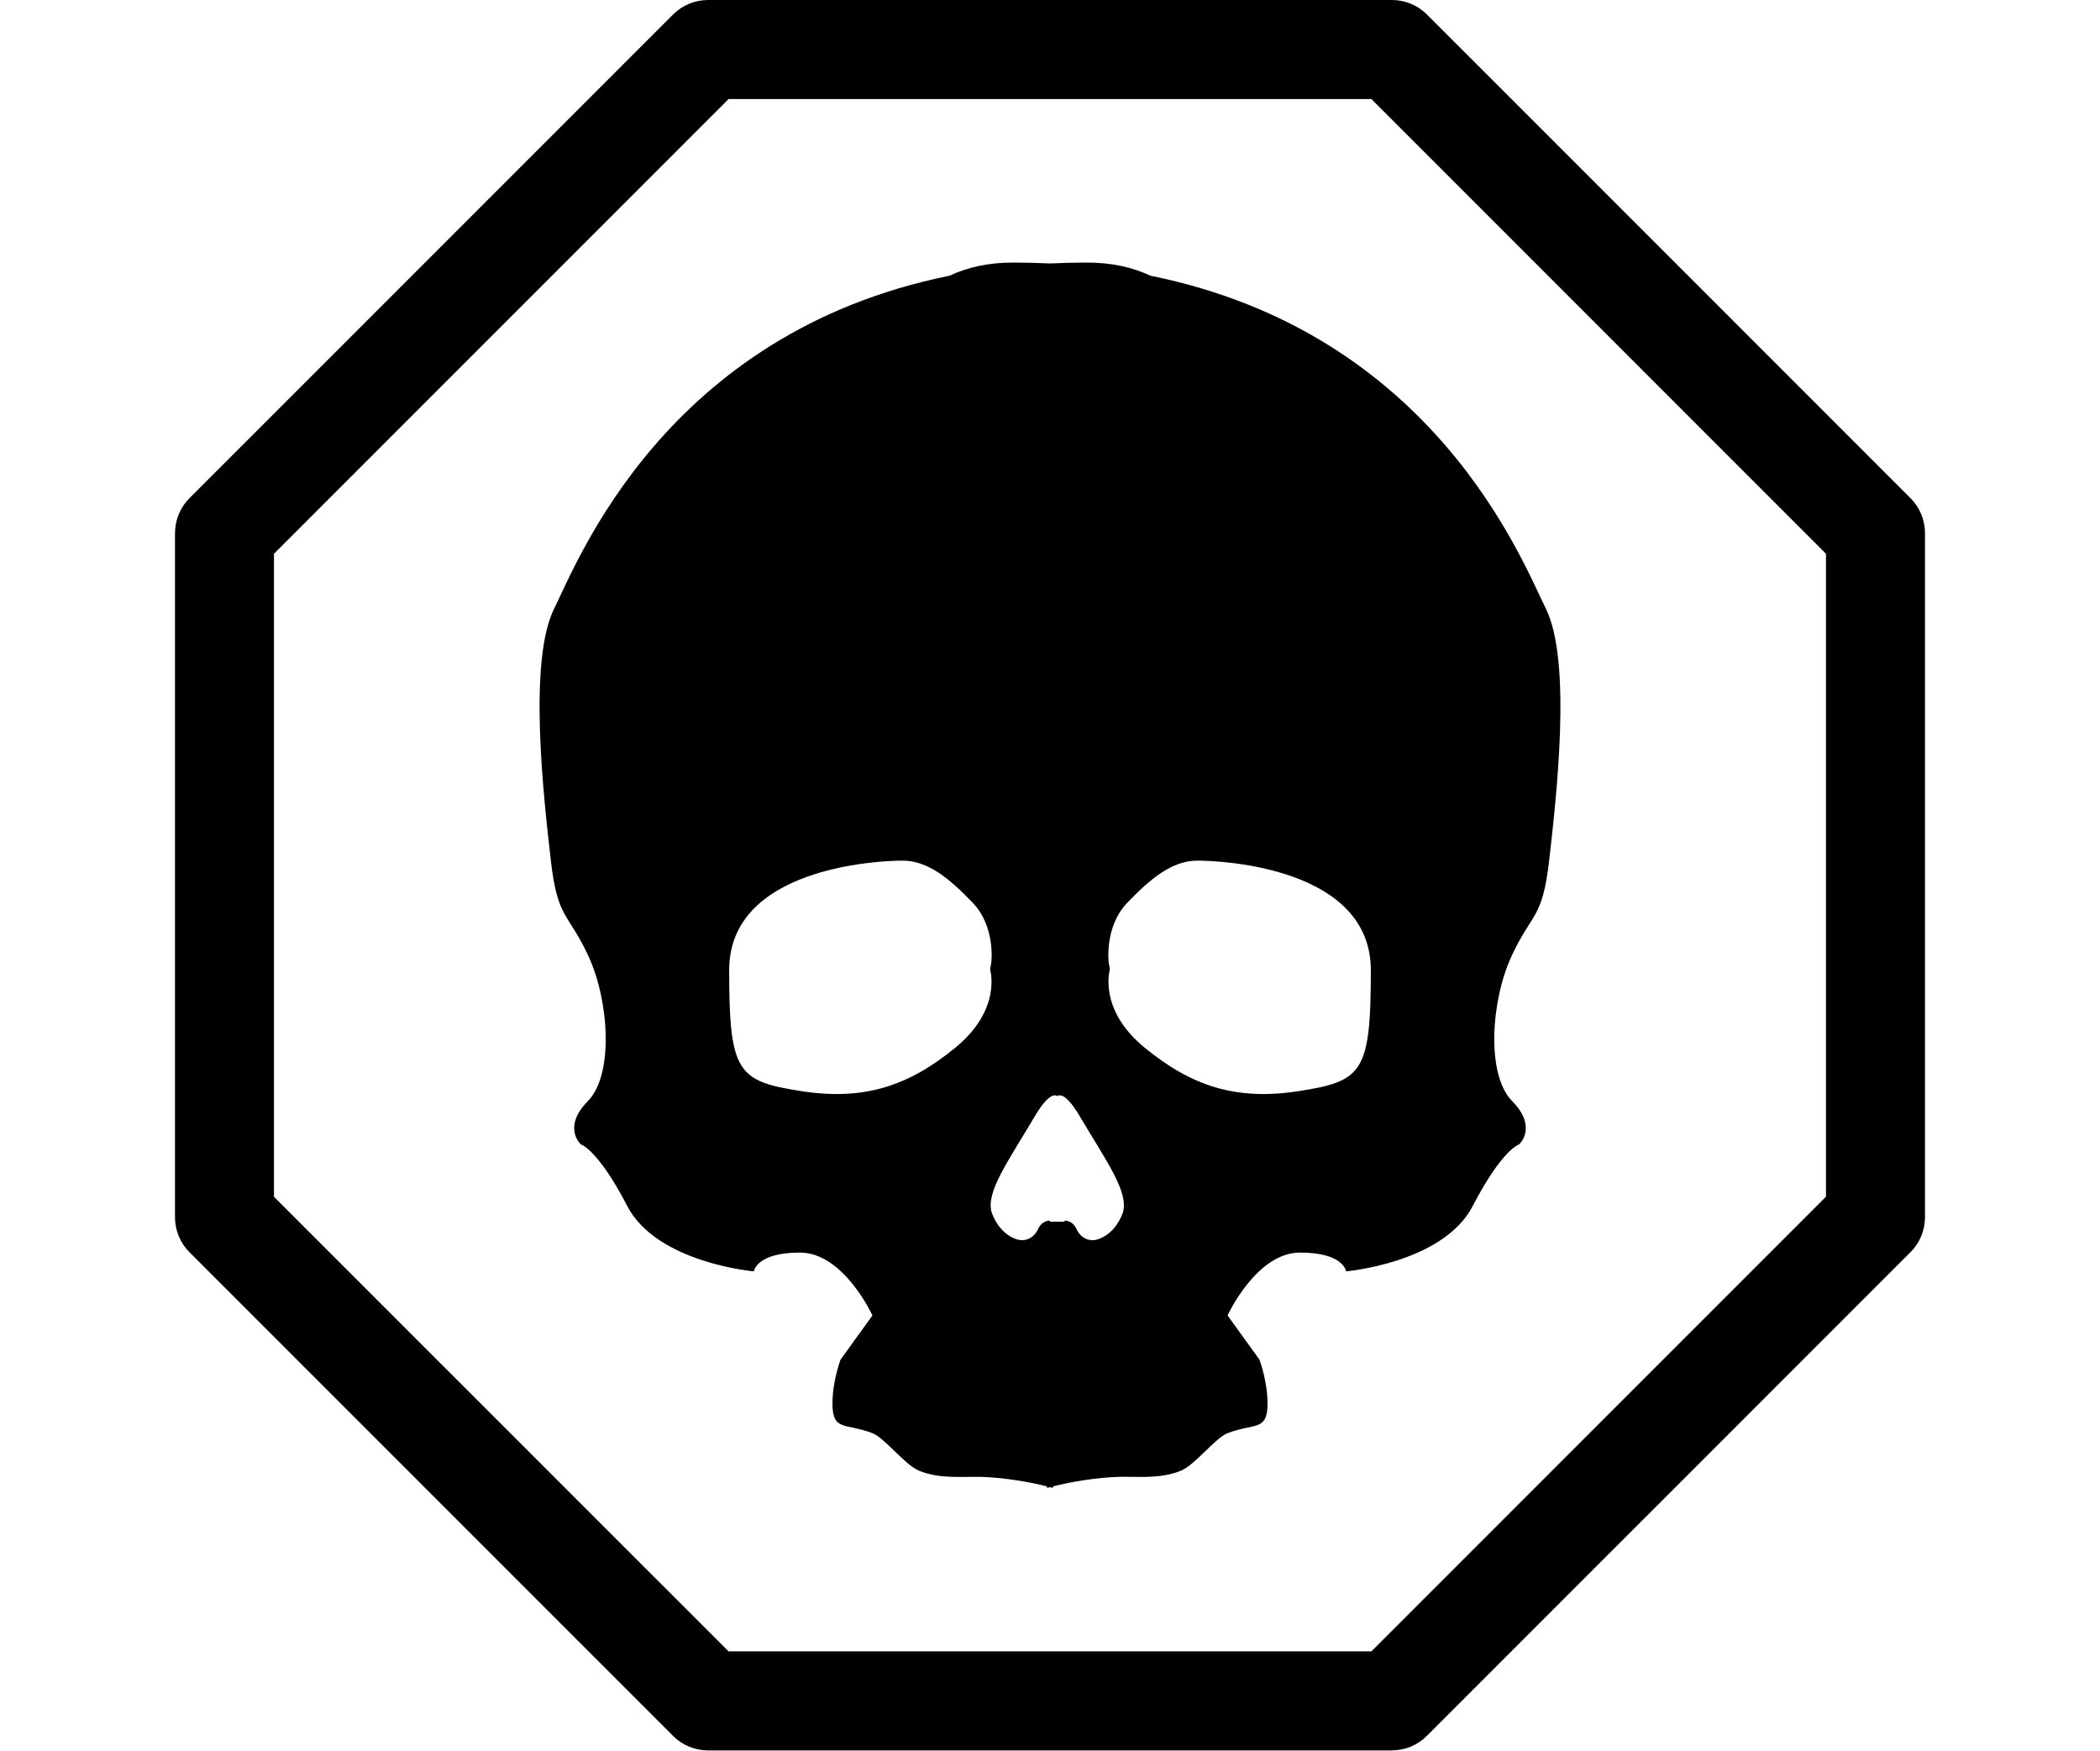
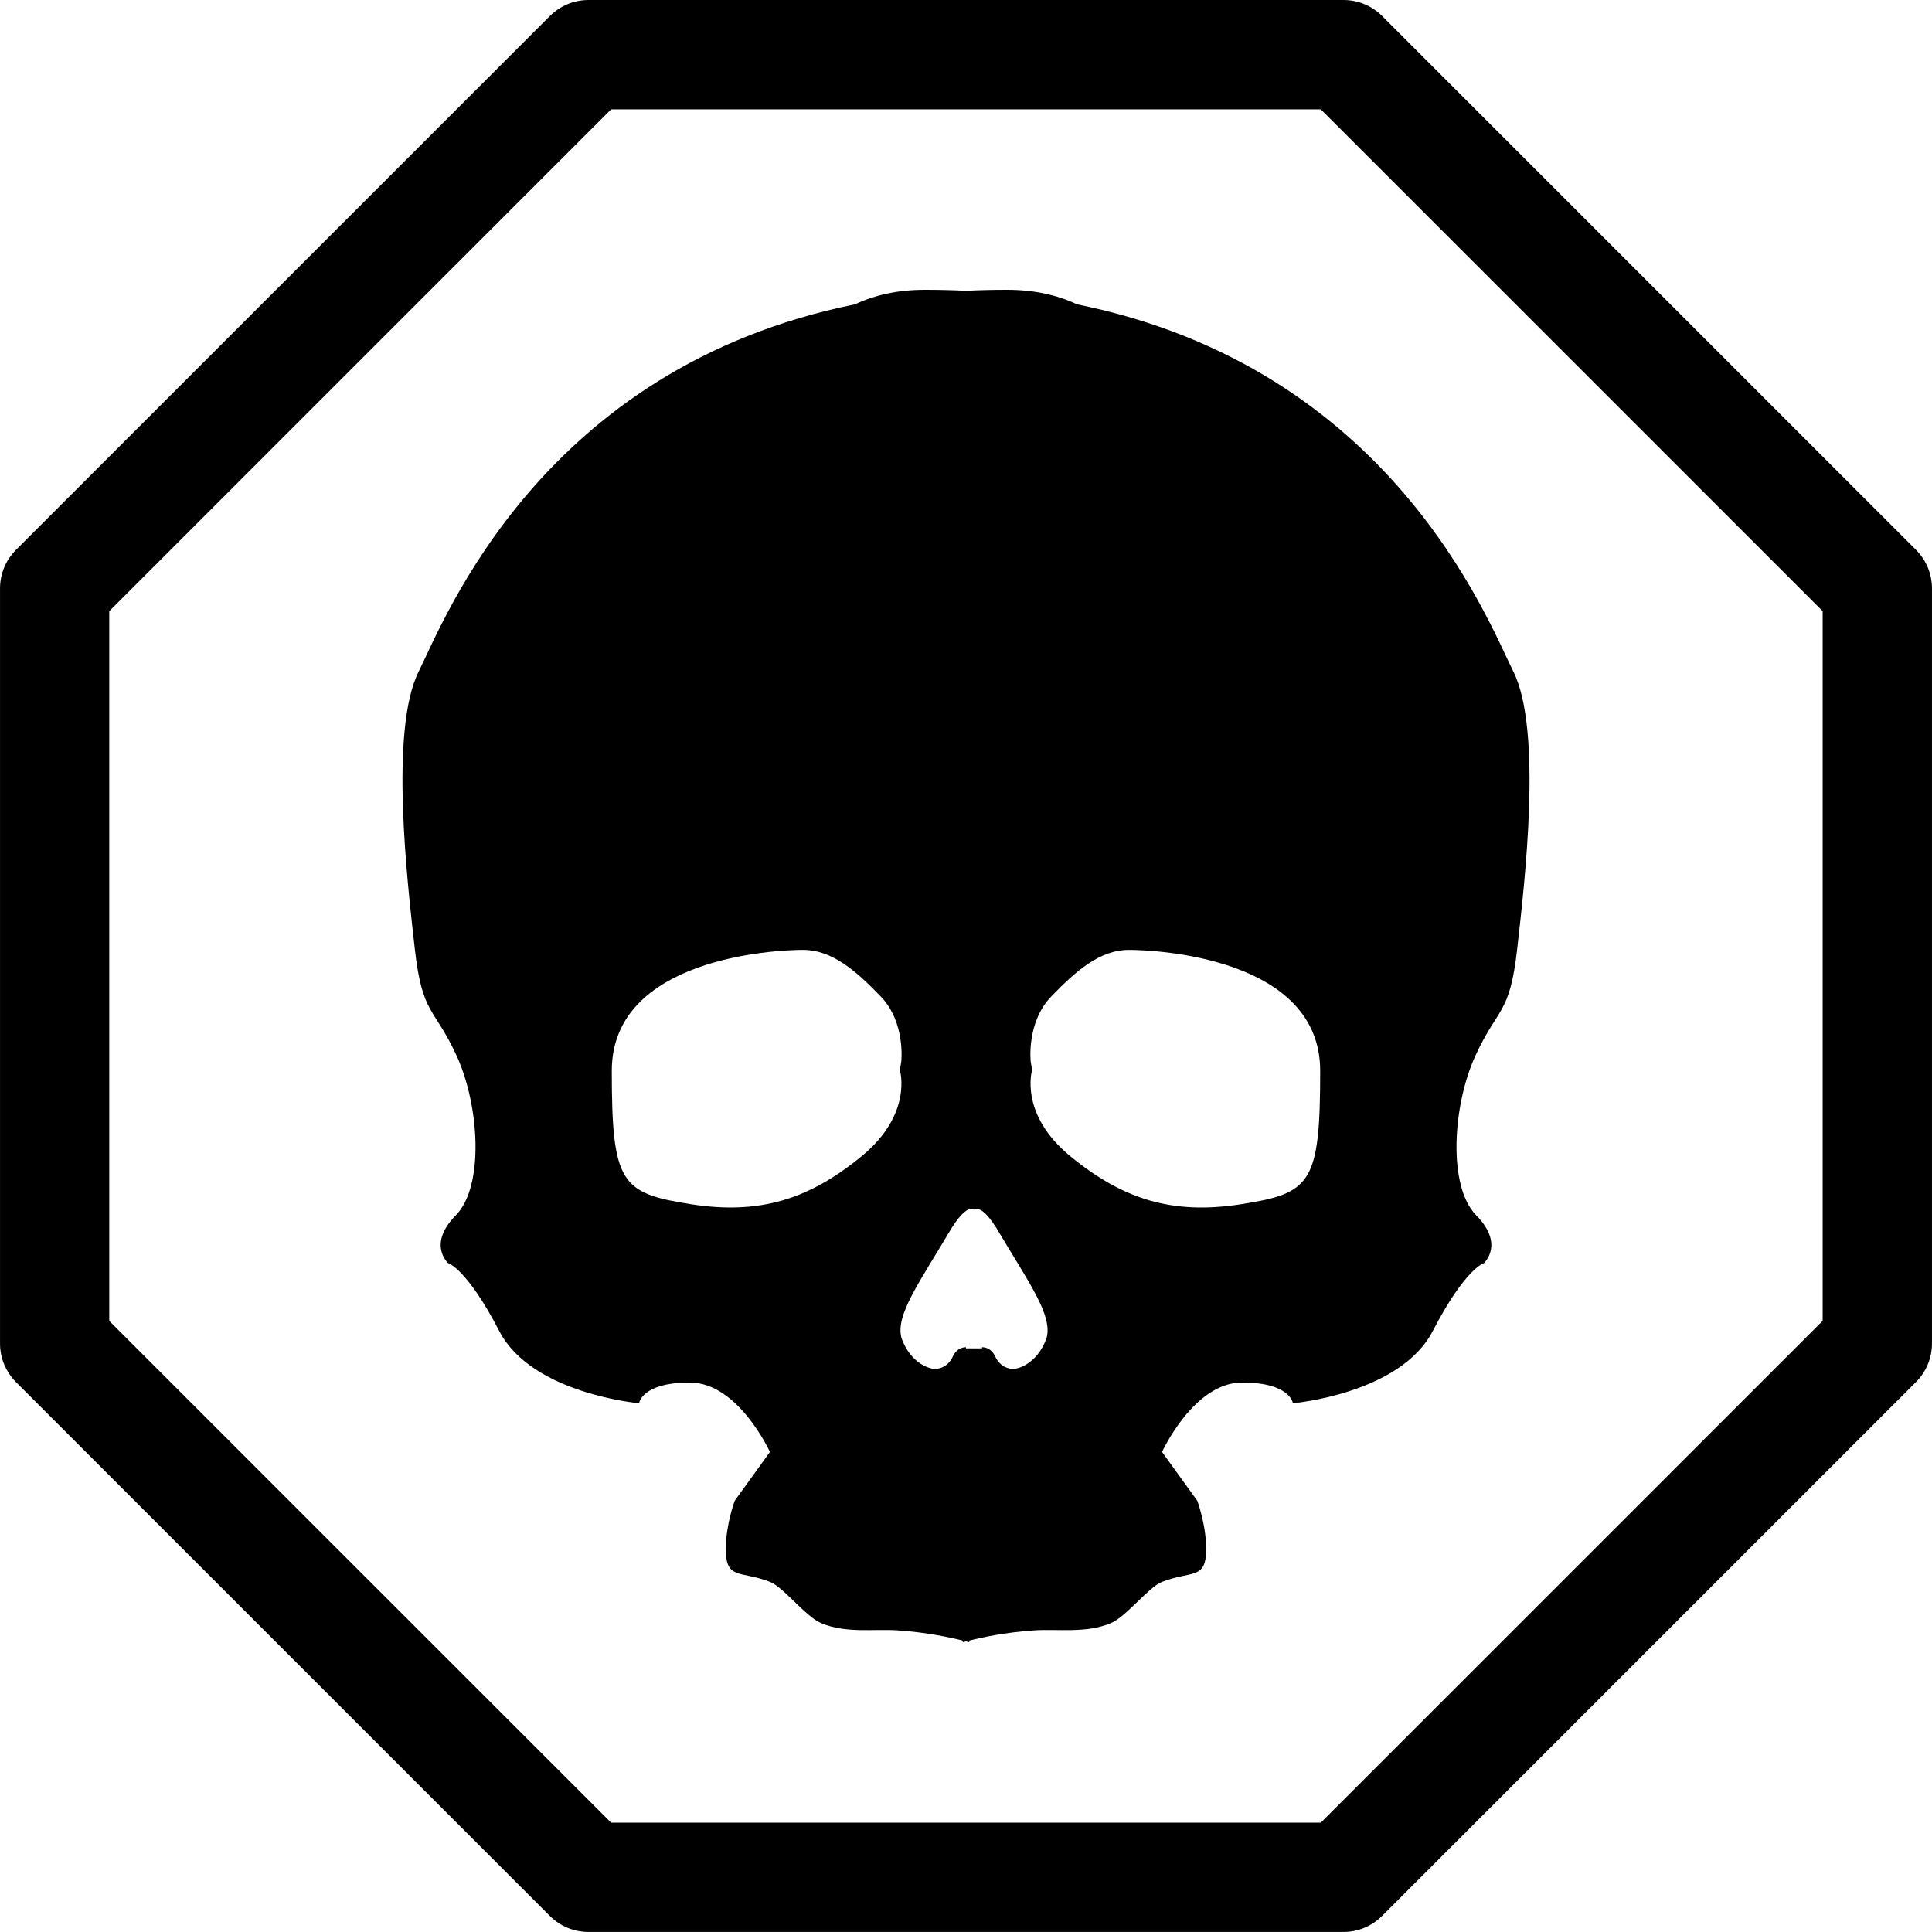
- <svg xmlns="http://www.w3.org/2000/svg" height="100mm" width="120mm" version="1.1" x="0px" y="0px" viewBox="0 0 120 100" enable-background="new 0 0 24 24" xml:space="preserve" id="svg4" style="fill:#000000">
-   <defs id="defs8" />
-   <g id="g839" transform="matrix(3.307292,0,0,3.307292,10,-7.6297262e-7)">
-     <g id="g833">
-       <path d="M 21.025,30.236 H 9.21 c -0.226,0 -0.445,-0.09 -0.604,-0.25 L 0.25,21.631 C 0.09,21.47 0,21.253 0,21.027 V 9.21 C 0,8.983 0.09,8.765 0.25,8.605 L 8.606,0.25 C 8.766,0.09 8.984,2.3069408e-7 9.21,2.3069408e-7 H 21.026 c 0.226,0 0.445,0.09 0.604,0.25 l 8.356,8.355 c 0.161,0.161 0.25,0.378 0.25,0.604 V 21.025 c 0,0.226 -0.09,0.445 -0.25,0.604 l -8.356,8.355 c -0.161,0.162 -0.378,0.251 -0.605,0.251 z M 9.564,28.525 H 20.671 l 7.854,-7.854 V 9.565 L 20.671,1.711 H 9.564 L 1.71,9.565 V 20.673 Z" id="path2" style="stroke-width:1.316" />
-     </g>
-     <g transform="matrix(0.2519714,0,0,0.2519685,6.299112,4.535433)" style="fill:none;fill-rule:evenodd;stroke:none;stroke-width:1" id="g8">
-       <path style="fill:#000000" d="m 35,65.679 c -0.278,0.002 -0.646,0.128 -0.875,0.696 -0.481,0.818 -1.25,0.625 -1.25,0.625 0,0 -1.262,-0.194 -1.875,-1.875 -0.412,-1.419 1.096,-3.452 3.125,-6.875 0.647,-1.013 1.083,-1.277 1.375,-1.116 0.292,-0.161 0.728,0.103 1.375,1.116 2.029,3.423 3.537,5.456 3.125,6.875 C 39.387,66.806 38.125,67 38.125,67 c 0,0 -0.769,0.193 -1.25,-0.625 C 36.646,65.807 36.278,65.681 36,65.679 V 65.75 H 35.5 35 Z m 0,18.27 C 35.121,83.981 35.186,84 35.186,84 c 0,0 0.013,-0.037 0.038,-0.109 0.695,-0.173 2.204,-0.505 4.006,-0.626 1.485,-0.1 3.232,0.199 4.772,-0.453 0.964,-0.408 2.333,-2.236 3.174,-2.562 1.846,-0.716 2.741,-0.096 2.741,-2.045 0,-1.515 -0.553,-2.995 -0.553,-2.995 l -2.188,-3.03 c 0,0 1.968,-4.311 4.973,-4.311 3.006,0 3.154,1.287 3.154,1.287 0,0 6.661,-0.576 8.685,-4.48 2.024,-3.904 3.181,-4.225 3.181,-4.225 0,0 1.303,-1.16 -0.48,-2.967 -1.782,-1.807 -1.462,-6.847 -0.052,-9.91 1.409,-3.063 2.131,-2.506 2.596,-6.631 0.466,-4.124 1.583,-13.597 -0.241,-17.239 C 67.401,20.527 61.393,4.848 41.895,0.903 40.643,0.314 39.199,0 37.543,0 36.676,0 35.828,0.021 35,0.061 34.172,0.021 33.324,0 32.457,0 30.801,0 29.357,0.314 28.105,0.903 8.607,4.848 2.599,20.527 1.008,23.705 -0.816,27.347 0.301,36.819 0.767,40.944 c 0.466,4.124 1.187,3.568 2.596,6.631 1.409,3.063 1.73,8.103 -0.052,9.91 -1.782,1.807 -0.48,2.967 -0.48,2.967 0,0 1.157,0.321 3.181,4.225 2.024,3.904 8.685,4.48 8.685,4.48 0,0 0.148,-1.287 3.154,-1.287 3.006,0 4.973,4.311 4.973,4.311 l -2.188,3.03 c 0,0 -0.553,1.479 -0.553,2.995 0,1.949 0.895,1.329 2.741,2.045 0.84,0.326 2.21,2.154 3.174,2.562 1.541,0.652 3.287,0.353 4.772,0.453 1.802,0.121 3.311,0.453 4.006,0.626 0.025,0.072 0.038,0.109 0.038,0.109 0,0 0.065,-0.019 0.186,-0.051 z m -4.021,-36.004 c 0,0 0.285,-2.429 -1.271,-4.049 C 28.151,42.276 26.658,41 24.896,41 23.133,41 13,41.494 13,48.514 c 0,7.02 0.584,7.601 4.904,8.281 4.32,0.68 7.391,-0.335 10.609,-2.975 3.219,-2.64 2.379,-5.357 2.379,-5.357 l 0.088,-0.517 z m 8.041,0 c 0,0 -0.285,-2.429 1.271,-4.049 C 41.849,42.276 43.342,41 45.104,41 46.867,41 57,41.494 57,48.514 c 0,7.02 -0.584,7.601 -4.904,8.281 -4.32,0.68 -7.391,-0.335 -10.609,-2.975 -3.219,-2.64 -2.379,-5.357 -2.379,-5.357 l -0.088,-0.517 z" id="path6" />
-     </g>
-   </g>
+ <svg xmlns="http://www.w3.org/2000/svg" width="100" height="100" version="1.1" viewBox="0 0 100 100">
+   <path d="m30.46 0c-0.749 0-1.467 0.296-1.998 0.827l-27.634 27.633c-0.531 0.527-0.827 1.249-0.827 1.998v39.082c0 0.749 0.296 1.467 0.827 1.998l27.634 27.633c0.527 0.531 1.25 0.827 1.998 0.827h39.076c0.753 0 1.471-0.296 2.002-0.831l27.634-27.633c0.531-0.527 0.827-1.25 0.827-1.998v-39.078c0-0.749-0.296-1.467-0.827-1.998l-27.634-27.633c-0.527-0.531-1.25-0.827-1.998-0.827zm1.171 5.659h36.733l25.977 25.975v36.732l-25.977 25.975h-36.733l-25.976-25.971v-36.736zm16.249 9.341c-1.379 0-2.582 0.261-3.626 0.752-16.249 3.288-21.256 16.354-22.582 19.002-1.52 3.035-0.588 10.928-0.201 14.366 0.388 3.437 0.989 2.973 2.164 5.526 1.174 2.553 1.442 6.752-0.043 8.258-1.485 1.506-0.4 2.473-0.4 2.473s0.965 0.267 2.651 3.521c1.687 3.253 7.237 3.734 7.237 3.734s0.123-1.072 2.628-1.072 4.144 3.592 4.144 3.592l-1.823 2.525s-0.461 1.233-0.461 2.495c0 1.624 0.746 1.107 2.284 1.704 0.7 0.272 1.841 1.795 2.645 2.135 1.284 0.544 2.739 0.294 3.977 0.377 1.501 0.101 2.759 0.377 3.338 0.521 0.021 0.06 0.032 0.091 0.032 0.091s0.054-0.016 0.155-0.043c0.101 0.027 0.156 0.043 0.156 0.043 0 0 0.011-0.031 0.032-0.091 0.579-0.144 1.837-0.42 3.338-0.521 1.238-0.083 2.693 0.166 3.977-0.377 0.803-0.34 1.945-1.864 2.645-2.135 1.538-0.597 2.284-0.08 2.284-1.704 0-1.263-0.461-2.495-0.461-2.495l-1.823-2.525s1.64-3.592 4.144-3.592c2.505 0 2.628 1.072 2.628 1.072s5.551-0.48 7.238-3.734c1.687-3.253 2.651-3.521 2.651-3.521s1.086-0.967-0.399-2.473c-1.485-1.506-1.218-5.705-0.044-8.258 1.174-2.553 1.776-2.089 2.164-5.526 0.388-3.437 1.319-11.331-0.201-14.366-1.326-2.648-6.333-15.714-22.582-19.002-1.044-0.491-2.247-0.752-3.626-0.752-0.723 0-1.43 0.017-2.12 0.05-0.69-0.033-1.397-0.05-2.12-0.05zm-6.301 34.166c1.469 0 2.713 1.064 4.011 2.414 1.298 1.35 1.059 3.374 1.059 3.374l-0.073 0.431s0.7 2.265-1.982 4.464c-2.682 2.2-5.24 3.046-8.841 2.479s-4.087-1.051-4.087-6.901c0-5.85 8.444-6.262 9.913-6.262zm16.841 0c1.469 0 9.913 0.411 9.913 6.262 0 5.85-0.487 6.334-4.087 6.901-3.6 0.567-6.159-0.279-8.841-2.479-2.682-2.2-1.982-4.464-1.982-4.464l-0.073-0.431s-0.238-2.024 1.059-3.374c1.298-1.35 2.542-2.414 4.011-2.414zm-8.101 13.412c0.034 0.005 0.066 0.016 0.097 0.033 0.243-0.134 0.607 0.086 1.146 0.931 1.691 2.852 2.947 4.546 2.604 5.729-0.511 1.401-1.562 1.563-1.562 1.563s-0.641 0.161-1.042-0.521c-0.191-0.474-0.498-0.579-0.729-0.58v0.059h-0.834v-0.059c-0.231 0.002-0.538 0.107-0.729 0.58-0.401 0.682-1.042 0.521-1.042 0.521 0 0-1.052-0.162-1.562-1.563-0.343-1.183 0.913-2.877 2.604-5.729 0.472-0.739 0.809-1 1.049-0.964z" />
</svg>
